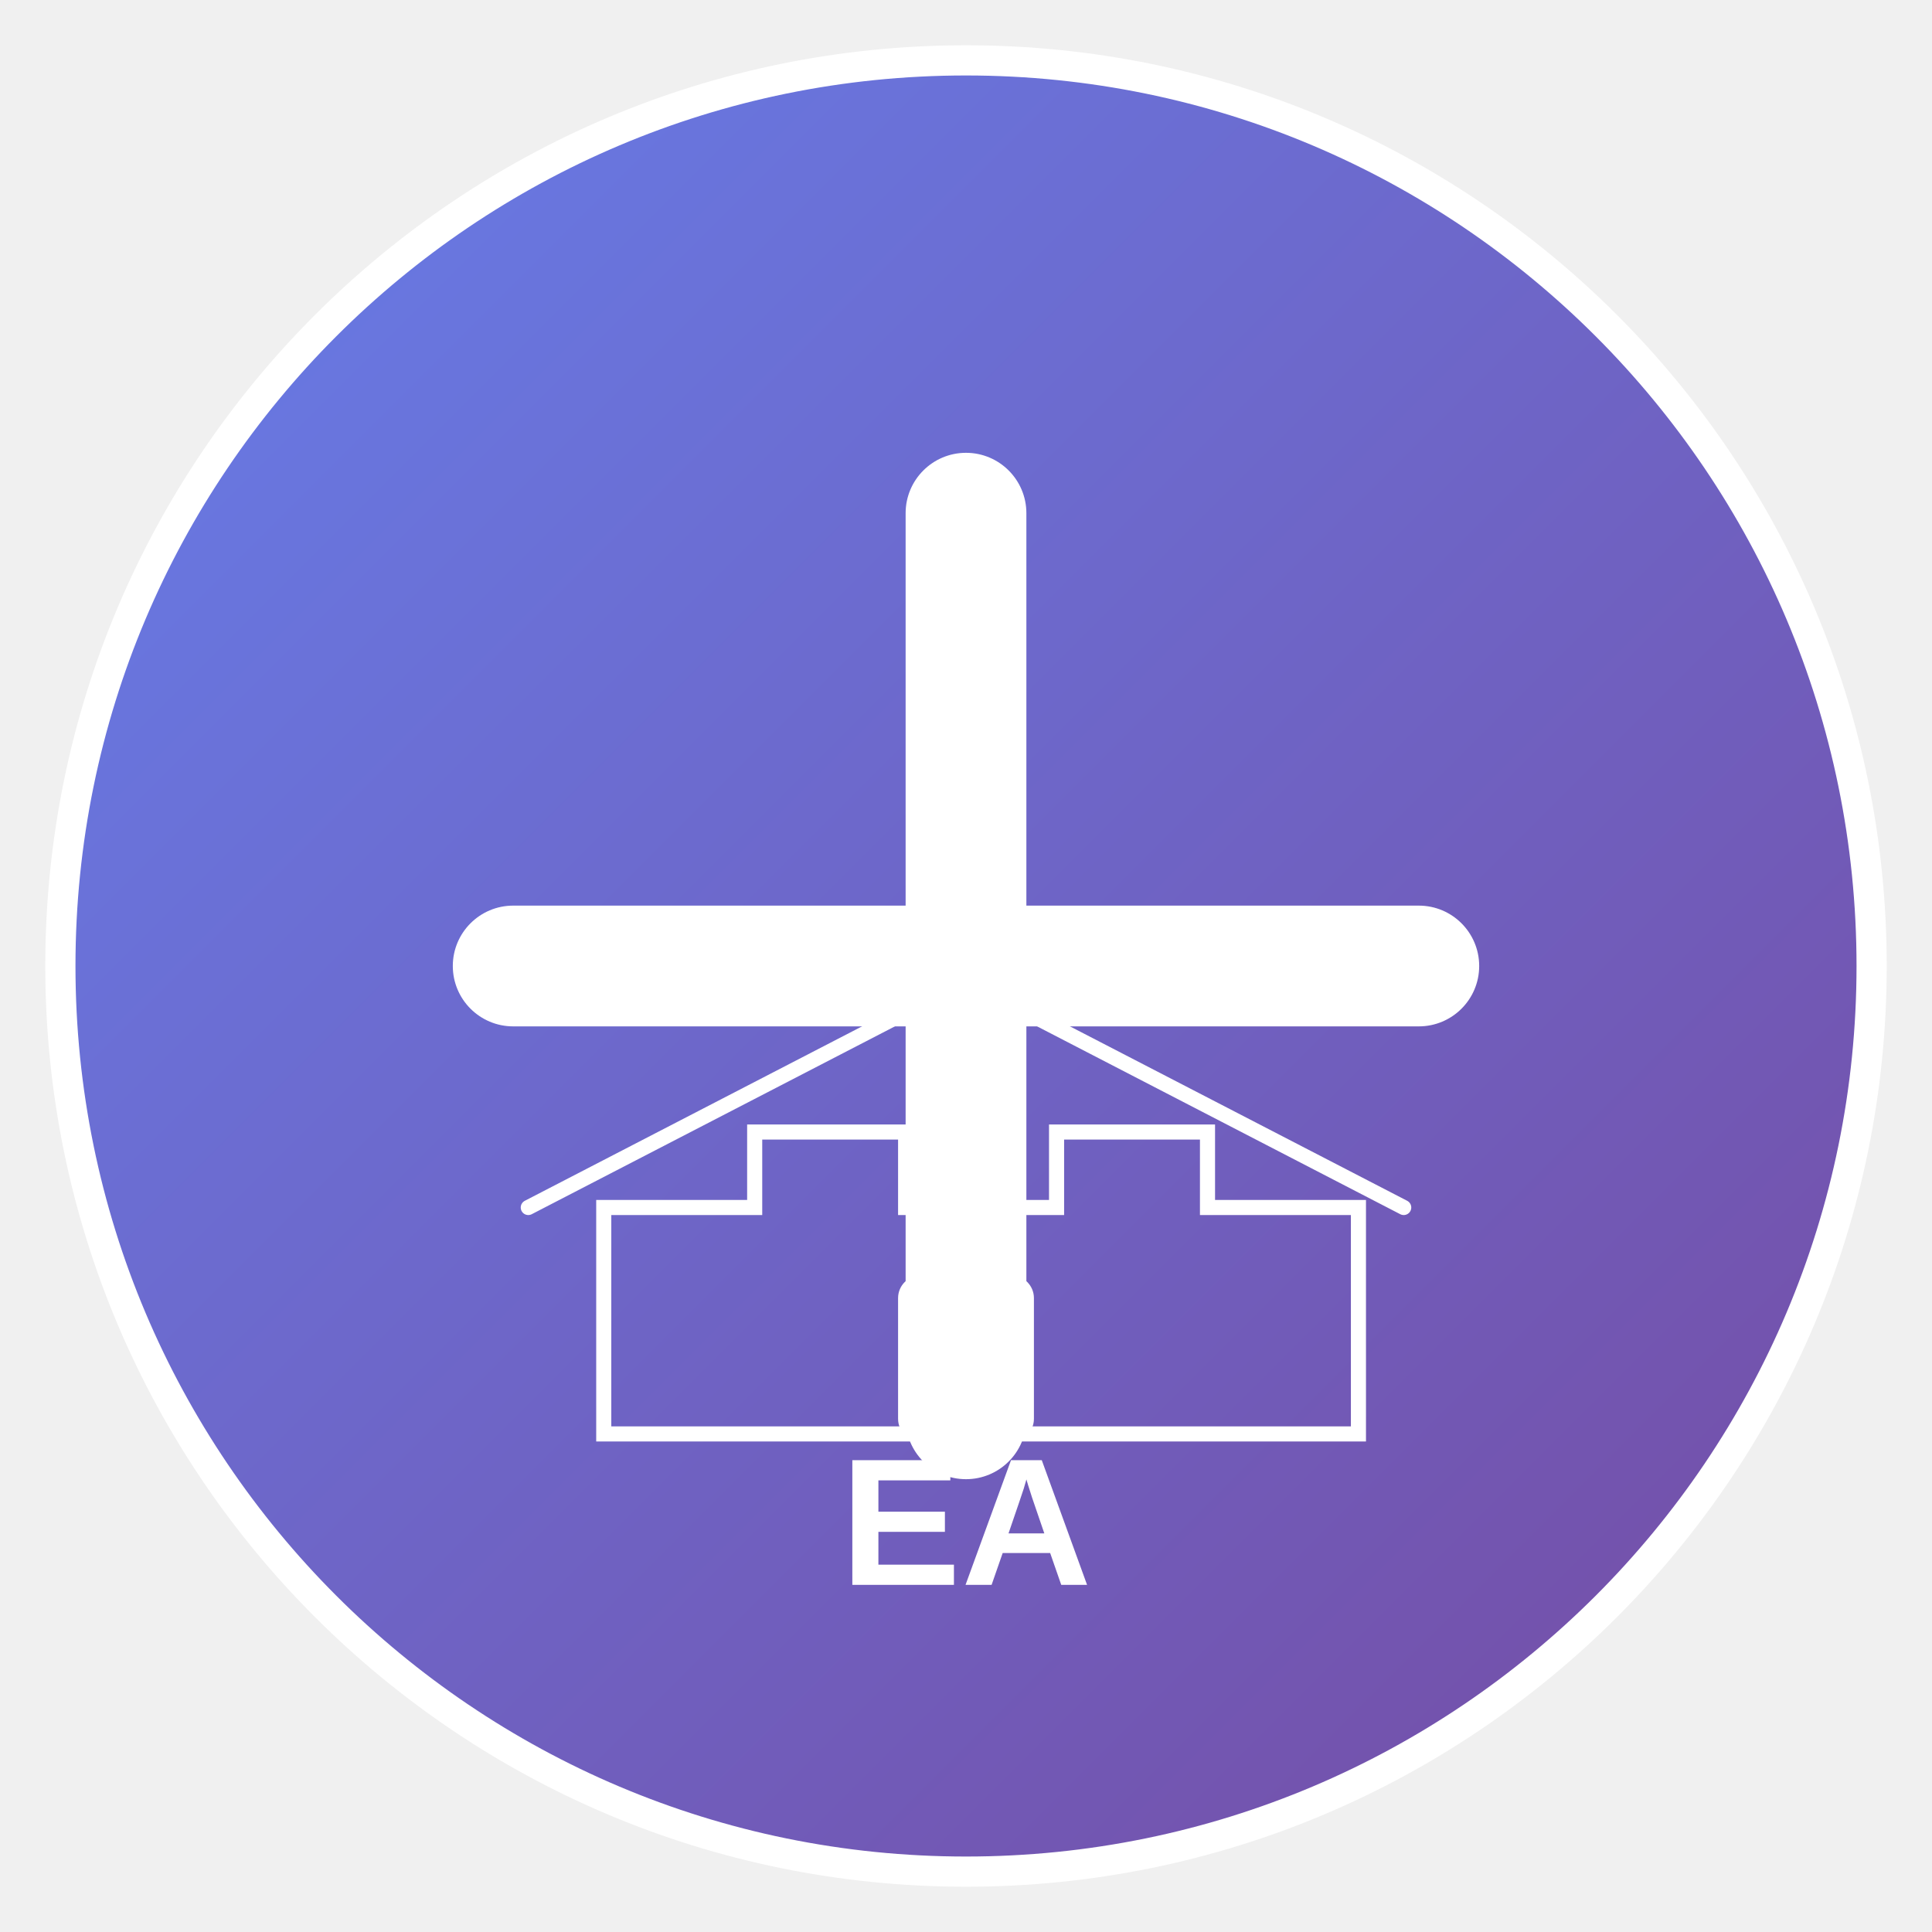
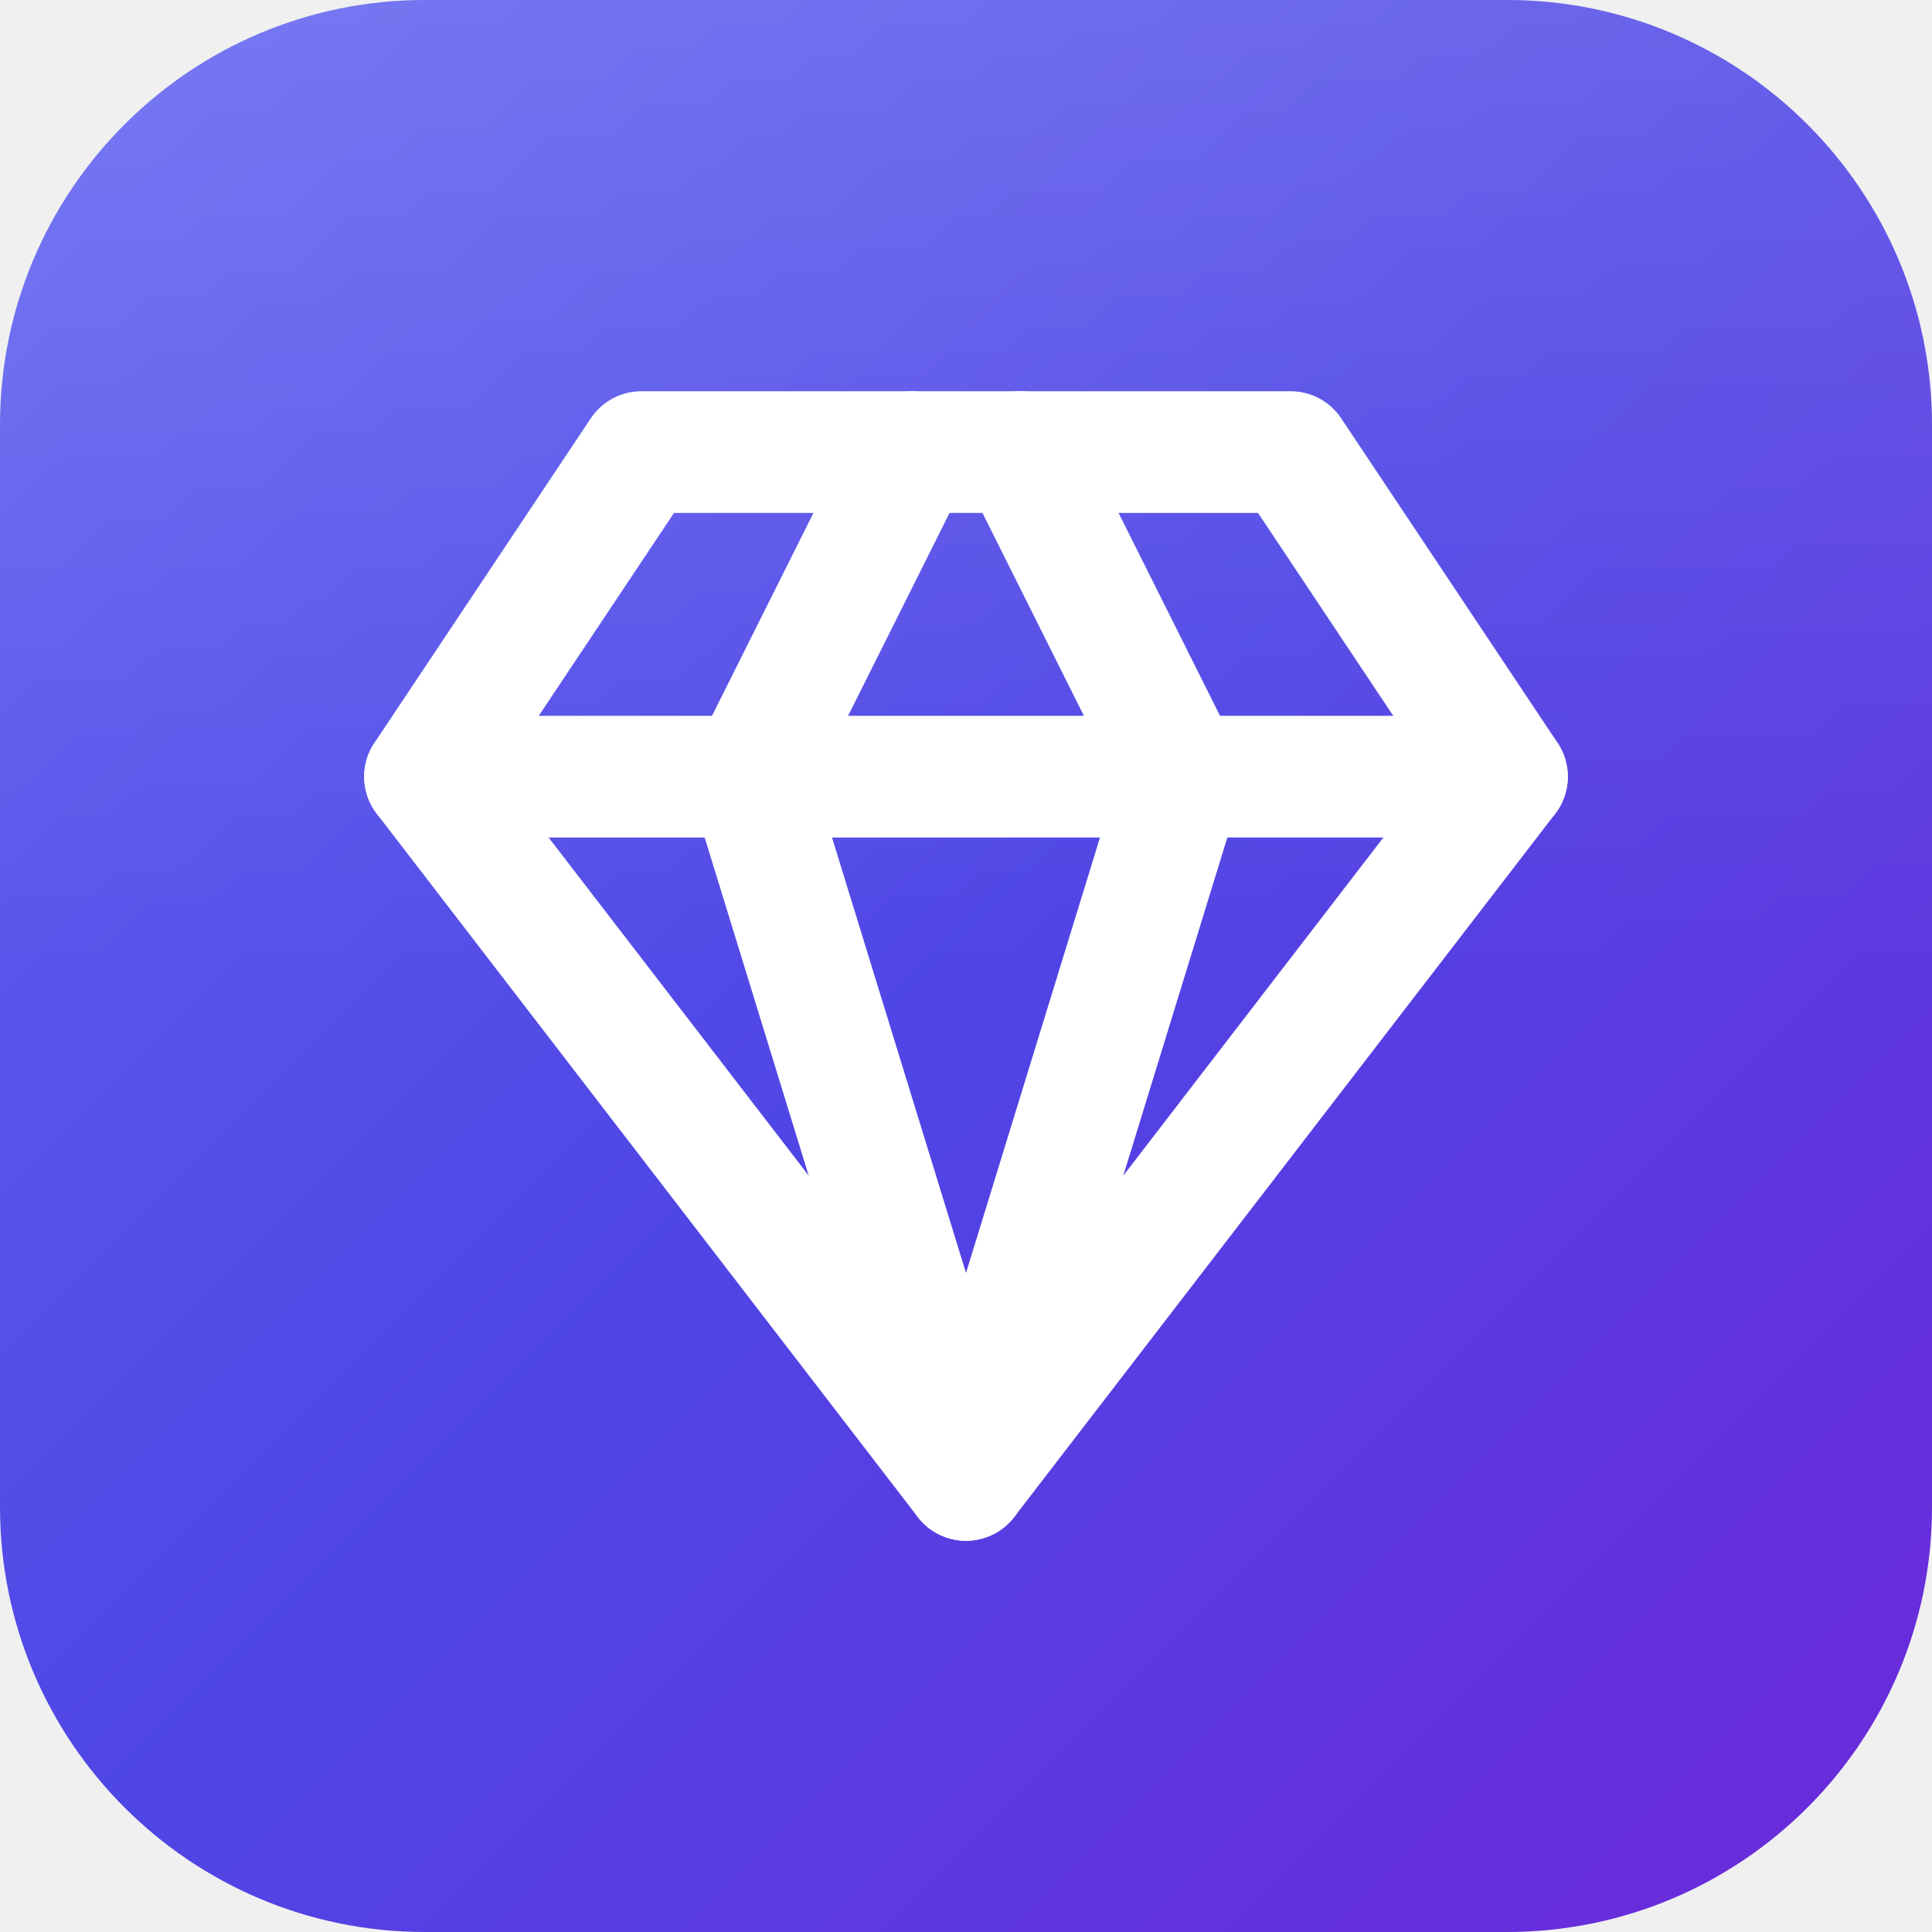
<svg xmlns="http://www.w3.org/2000/svg" width="512" height="512" viewBox="0 0 512 512">
  <defs>
-     <linearGradient id="grad1" x1="0%" y1="0%" x2="100%" y2="100%">
-       <stop offset="0%" style="stop-color:#667eea;stop-opacity:1" />
-       <stop offset="100%" style="stop-color:#764ba2;stop-opacity:1" />
+     <linearGradient id="bg" x1="0" y1="0" x2="1" y2="1">
+       <stop offset="0" stop-color="#6366f1" />
+       <stop offset="0.5" stop-color="#4f46e5" />
+       <stop offset="1" stop-color="#6d28d9" />
+     </linearGradient>
+     <linearGradient id="sheen" x1="0" y1="0" x2="0" y2="1">
+       <stop offset="0" stop-color="#ffffff" stop-opacity="0.14" />
+       <stop offset="0.5" stop-color="#ffffff" stop-opacity="0" />
    </linearGradient>
  </defs>
-   <circle cx="256" cy="256" r="240" fill="url(#grad1)" stroke="#fff" stroke-width="8" />
-   <g fill="#fff">
-     <rect x="240" y="120" width="32" height="272" rx="16" />
-     <rect x="120" y="240" width="272" height="32" rx="16" />
+   <rect width="512" height="512" rx="112.64" fill="url(#bg)" />
+   <rect width="512" height="512" rx="112.64" fill="url(#sheen)" />
+   <g transform="translate(83.968 76.8) scale(14.336)" fill="none" stroke="#ffffff" stroke-width="2.25" stroke-linecap="round" stroke-linejoin="round">
+     <path d="M6 3h12l4 6-10 13L2 9Z" />
+     <path d="M11 3 8 9l4 13 4-13-3-6" />
+     <path d="M2 9h20" />
  </g>
-   <g fill="none" stroke="#fff" stroke-width="4" stroke-linecap="round">
-     <path d="M160 380 L160 320 L200 320 L200 300 L240 300 L240 320 L280 320 L280 300 L320 300 L320 320 L360 320 L360 380 Z" />
-     <path d="M140 320 L256 260 L372 320" />
-     <rect x="240" y="340" width="32" height="40" rx="4" />
-   </g>
-   <text x="256" y="420" font-family="Arial, sans-serif" font-size="48" font-weight="bold" text-anchor="middle" fill="#fff">EA</text>
</svg>
